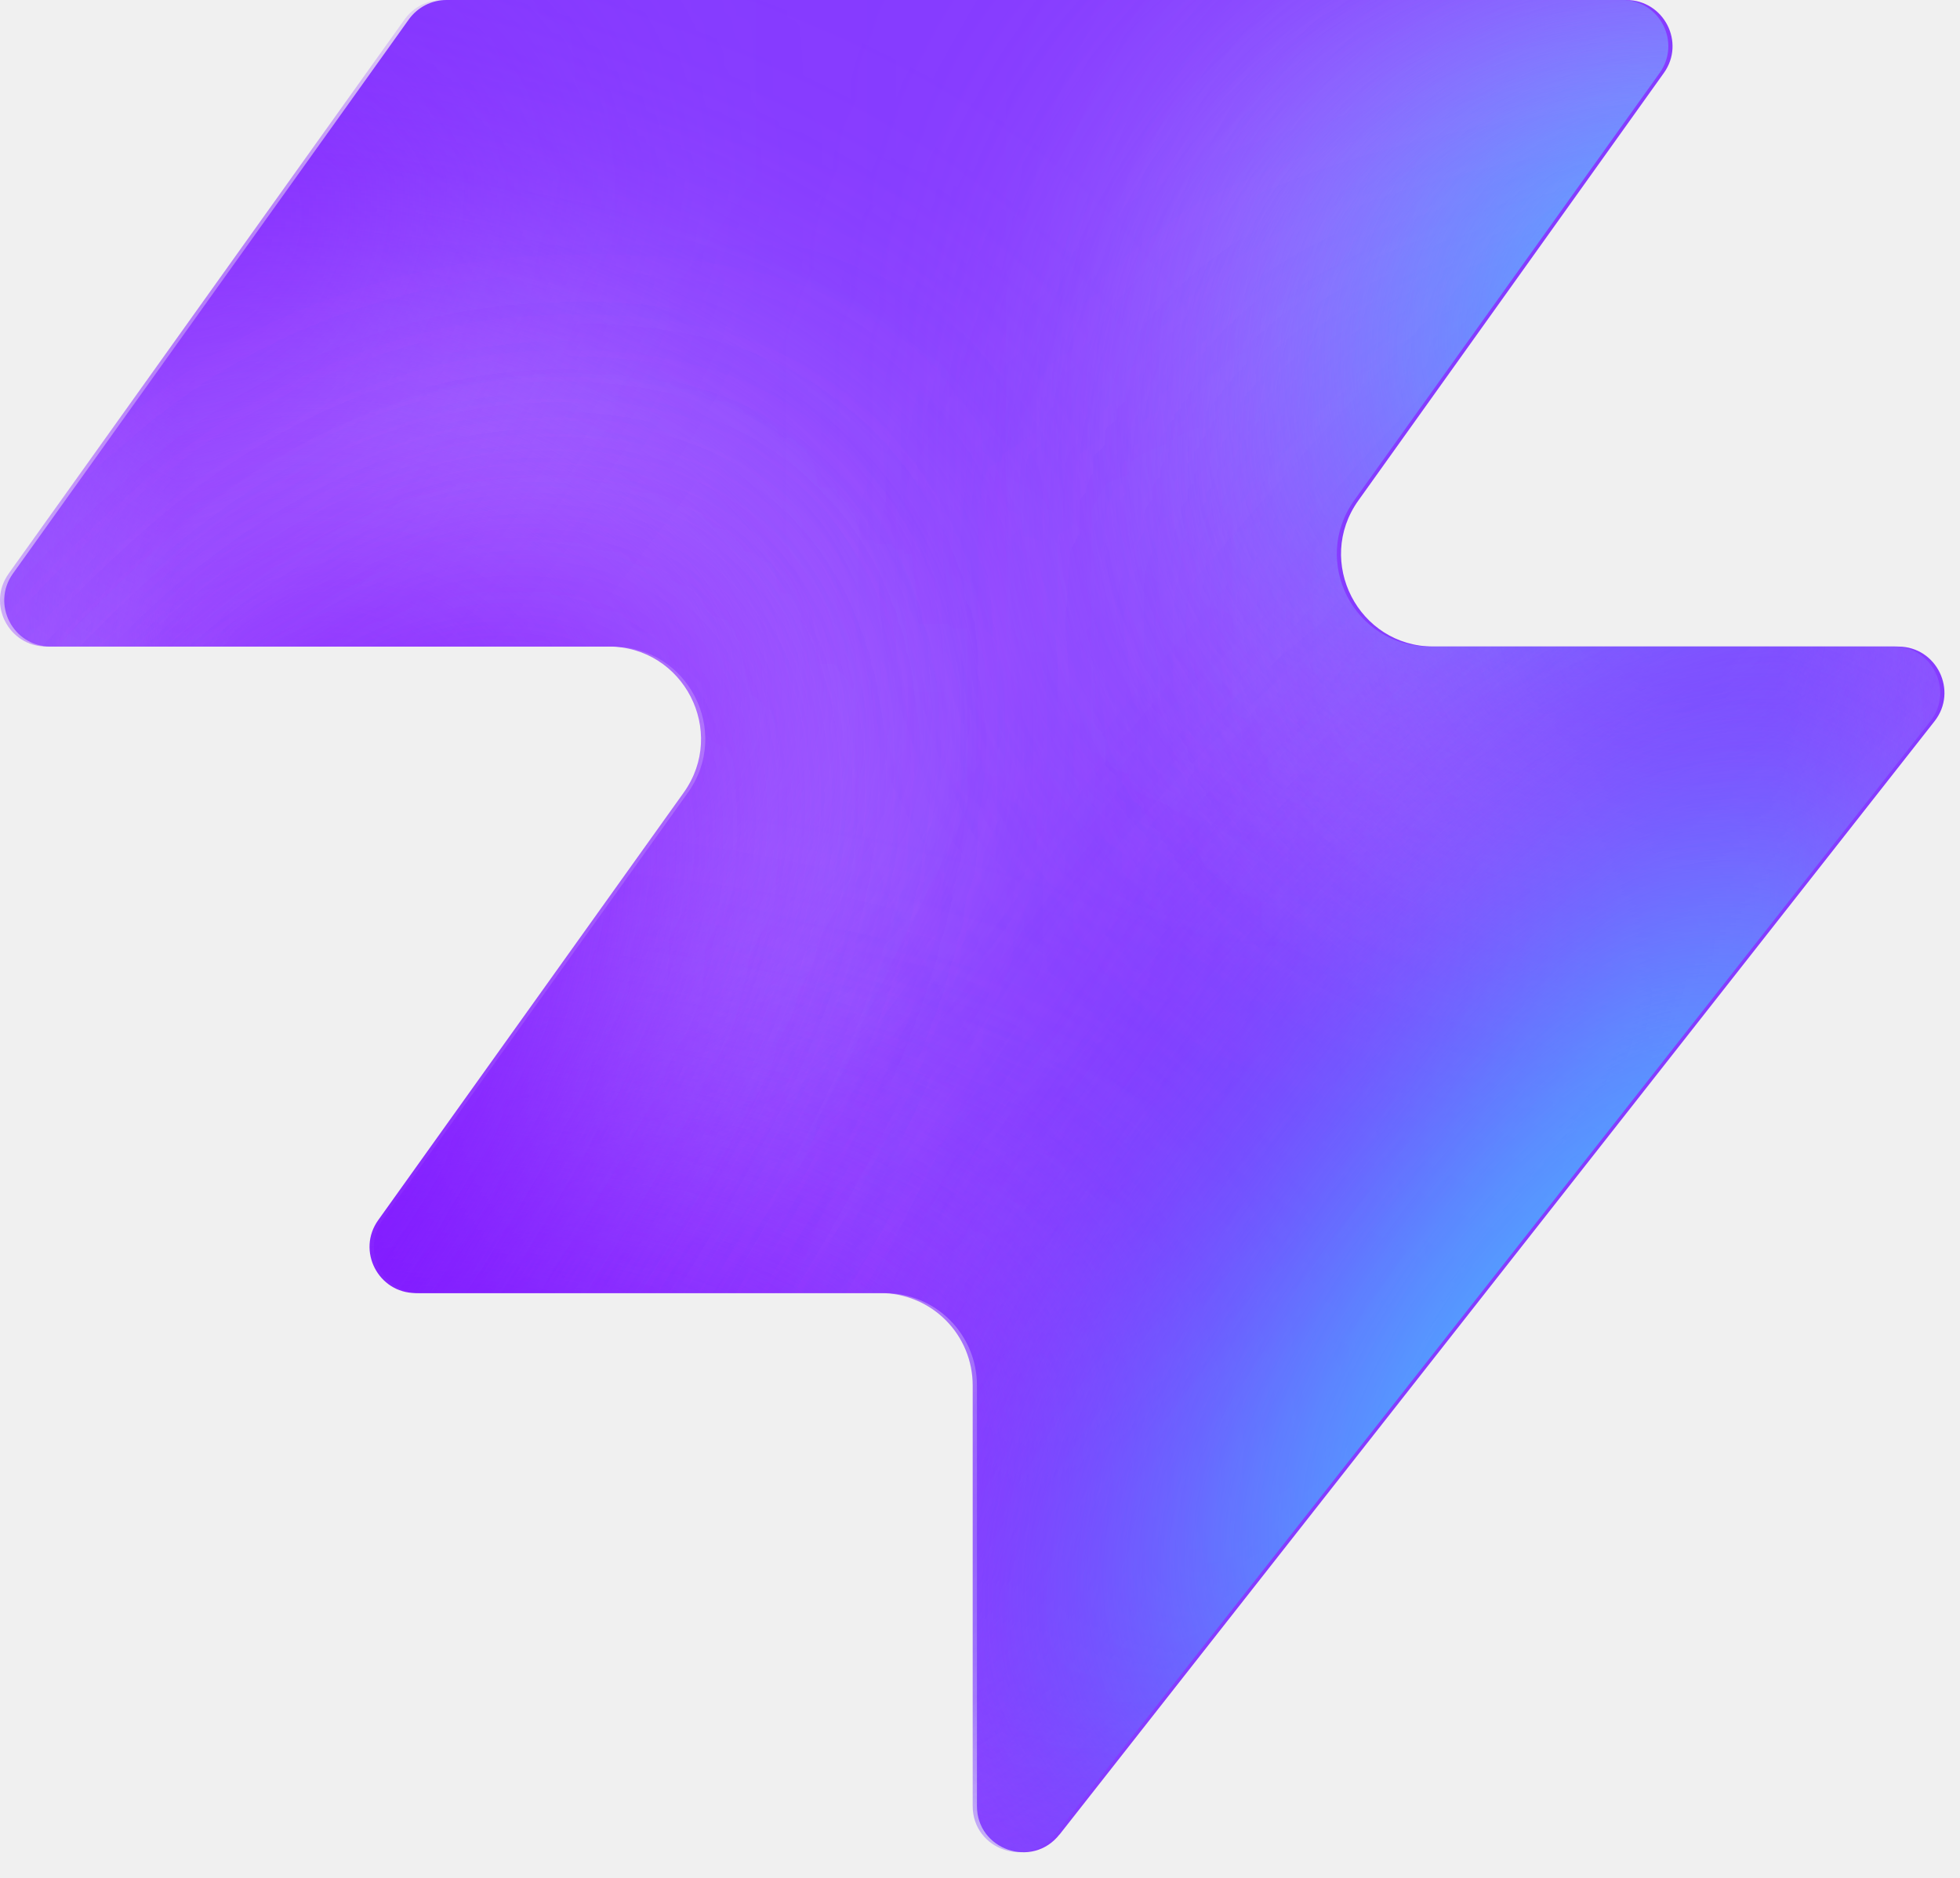
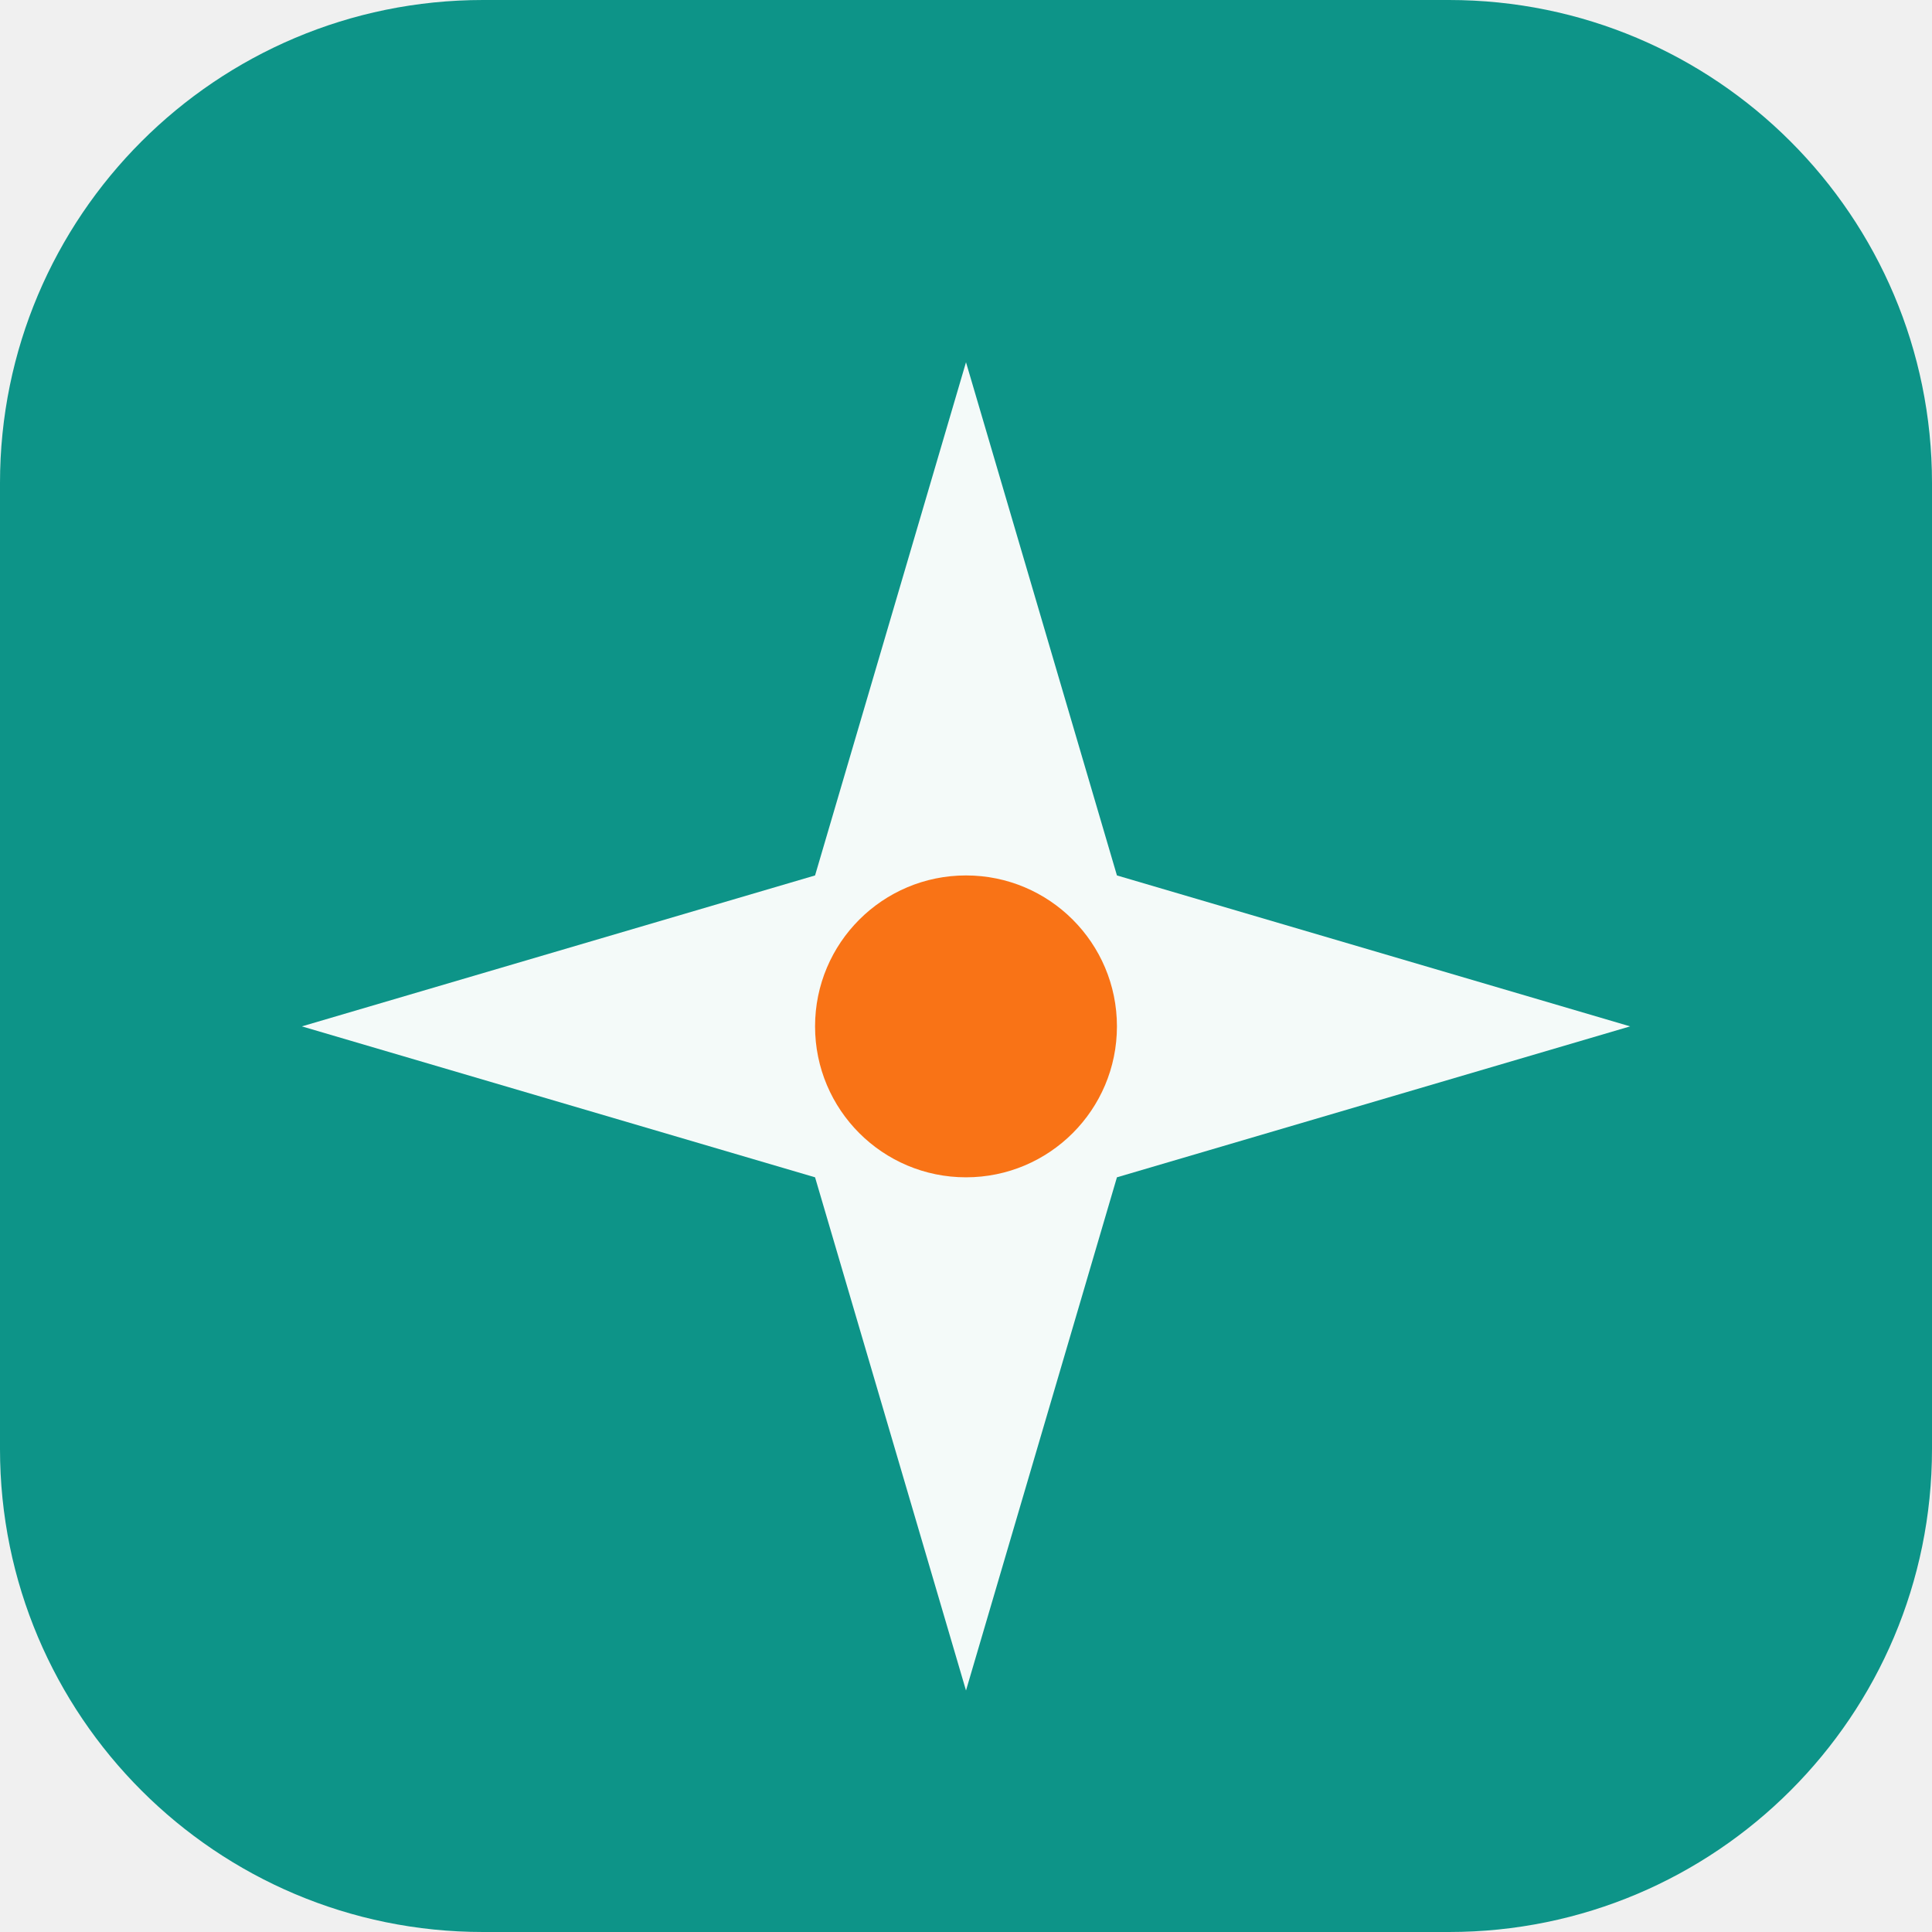
- <svg xmlns="http://www.w3.org/2000/svg" width="48" height="46" fill="none" viewBox="0 0 48 46">
-   <path fill="#863bff" d="M25.946 44.938c-.664.845-2.021.375-2.021-.698V33.937a2.26 2.26 0 0 0-2.262-2.262H10.287c-.92 0-1.456-1.04-.92-1.788l7.48-10.471c1.07-1.497 0-3.578-1.842-3.578H1.237c-.92 0-1.456-1.04-.92-1.788L10.013.474c.214-.297.556-.474.92-.474h28.894c.92 0 1.456 1.04.92 1.788l-7.48 10.471c-1.07 1.498 0 3.579 1.842 3.579h11.377c.943 0 1.473 1.088.89 1.83L25.947 44.94z" style="fill:#863bff;fill:color(display-p3 .525 .23 1);fill-opacity:1" />
-   <mask id="a" width="48" height="46" x="0" y="0" maskUnits="userSpaceOnUse" style="mask-type:alpha">
-     <path fill="#000" d="M25.842 44.938c-.664.844-2.021.375-2.021-.698V33.937a2.26 2.26 0 0 0-2.262-2.262H10.183c-.92 0-1.456-1.04-.92-1.788l7.48-10.471c1.07-1.498 0-3.579-1.842-3.579H1.133c-.92 0-1.456-1.04-.92-1.787L9.91.473c.214-.297.556-.474.92-.474h28.894c.92 0 1.456 1.04.92 1.788l-7.48 10.471c-1.07 1.498 0 3.578 1.842 3.578h11.377c.943 0 1.473 1.088.89 1.832L25.843 44.94z" style="fill:#000;fill-opacity:1" />
-   </mask>
-   <g mask="url(#a)">
-     <g filter="url(#b)">
-       <ellipse cx="5.508" cy="14.704" fill="#ede6ff" rx="5.508" ry="14.704" style="fill:#ede6ff;fill:color(display-p3 .927 .903 1);fill-opacity:1" transform="matrix(.00324 1 1 -.00324 -4.47 31.516)" />
-     </g>
-     <g filter="url(#c)">
-       <ellipse cx="10.399" cy="29.851" fill="#ede6ff" rx="10.399" ry="29.851" style="fill:#ede6ff;fill:color(display-p3 .927 .903 1);fill-opacity:1" transform="matrix(.00324 1 1 -.00324 -39.328 7.883)" />
-     </g>
-     <g filter="url(#d)">
-       <ellipse cx="5.508" cy="30.487" fill="#7e14ff" rx="5.508" ry="30.487" style="fill:#7e14ff;fill:color(display-p3 .492 .077 1);fill-opacity:1" transform="rotate(89.814 -25.913 -14.639)scale(1 -1)" />
-     </g>
-     <g filter="url(#e)">
-       <ellipse cx="5.508" cy="30.599" fill="#7e14ff" rx="5.508" ry="30.599" style="fill:#7e14ff;fill:color(display-p3 .492 .077 1);fill-opacity:1" transform="rotate(89.814 -32.644 -3.334)scale(1 -1)" />
-     </g>
-     <g filter="url(#f)">
-       <ellipse cx="5.508" cy="30.599" fill="#7e14ff" rx="5.508" ry="30.599" style="fill:#7e14ff;fill:color(display-p3 .492 .077 1);fill-opacity:1" transform="matrix(.00324 1 1 -.00324 -34.34 30.47)" />
-     </g>
-     <g filter="url(#g)">
-       <ellipse cx="14.072" cy="22.078" fill="#ede6ff" rx="14.072" ry="22.078" style="fill:#ede6ff;fill:color(display-p3 .927 .903 1);fill-opacity:1" transform="rotate(93.35 24.506 48.493)scale(-1 1)" />
-     </g>
-     <g filter="url(#h)">
-       <ellipse cx="3.47" cy="21.501" fill="#7e14ff" rx="3.47" ry="21.501" style="fill:#7e14ff;fill:color(display-p3 .492 .077 1);fill-opacity:1" transform="rotate(89.009 28.708 47.59)scale(-1 1)" />
-     </g>
-     <g filter="url(#i)">
-       <ellipse cx="3.47" cy="21.501" fill="#7e14ff" rx="3.47" ry="21.501" style="fill:#7e14ff;fill:color(display-p3 .492 .077 1);fill-opacity:1" transform="rotate(89.009 28.708 47.59)scale(-1 1)" />
-     </g>
-     <g filter="url(#j)">
-       <ellipse cx=".387" cy="8.972" fill="#7e14ff" rx="4.407" ry="29.108" style="fill:#7e14ff;fill:color(display-p3 .492 .077 1);fill-opacity:1" transform="rotate(39.51 .387 8.972)" />
-     </g>
-     <g filter="url(#k)">
-       <ellipse cx="47.523" cy="-6.092" fill="#7e14ff" rx="4.407" ry="29.108" style="fill:#7e14ff;fill:color(display-p3 .492 .077 1);fill-opacity:1" transform="rotate(37.892 47.523 -6.092)" />
-     </g>
-     <g filter="url(#l)">
-       <ellipse cx="41.412" cy="6.333" fill="#47bfff" rx="5.971" ry="9.665" style="fill:#47bfff;fill:color(display-p3 .28 .748 1);fill-opacity:1" transform="rotate(37.892 41.412 6.333)" />
-     </g>
-     <g filter="url(#m)">
-       <ellipse cx="-1.879" cy="38.332" fill="#7e14ff" rx="4.407" ry="29.108" style="fill:#7e14ff;fill:color(display-p3 .492 .077 1);fill-opacity:1" transform="rotate(37.892 -1.88 38.332)" />
-     </g>
-     <g filter="url(#n)">
-       <ellipse cx="-1.879" cy="38.332" fill="#7e14ff" rx="4.407" ry="29.108" style="fill:#7e14ff;fill:color(display-p3 .492 .077 1);fill-opacity:1" transform="rotate(37.892 -1.88 38.332)" />
-     </g>
-     <g filter="url(#o)">
-       <ellipse cx="35.651" cy="29.907" fill="#7e14ff" rx="4.407" ry="29.108" style="fill:#7e14ff;fill:color(display-p3 .492 .077 1);fill-opacity:1" transform="rotate(37.892 35.651 29.907)" />
-     </g>
-     <g filter="url(#p)">
-       <ellipse cx="38.418" cy="32.4" fill="#47bfff" rx="5.971" ry="15.297" style="fill:#47bfff;fill:color(display-p3 .28 .748 1);fill-opacity:1" transform="rotate(37.892 38.418 32.4)" />
-     </g>
-   </g>
-   <defs>
-     <filter id="b" width="60.045" height="41.654" x="-19.77" y="16.149" color-interpolation-filters="sRGB" filterUnits="userSpaceOnUse">
-       <feFlood flood-opacity="0" result="BackgroundImageFix" />
-       <feBlend in="SourceGraphic" in2="BackgroundImageFix" result="shape" />
-       <feGaussianBlur result="effect1_foregroundBlur_2002_17158" stdDeviation="7.659" />
-     </filter>
-     <filter id="c" width="90.34" height="51.437" x="-54.613" y="-7.533" color-interpolation-filters="sRGB" filterUnits="userSpaceOnUse">
-       <feFlood flood-opacity="0" result="BackgroundImageFix" />
-       <feBlend in="SourceGraphic" in2="BackgroundImageFix" result="shape" />
-       <feGaussianBlur result="effect1_foregroundBlur_2002_17158" stdDeviation="7.659" />
-     </filter>
-     <filter id="d" width="79.355" height="29.4" x="-49.64" y="2.03" color-interpolation-filters="sRGB" filterUnits="userSpaceOnUse">
-       <feFlood flood-opacity="0" result="BackgroundImageFix" />
-       <feBlend in="SourceGraphic" in2="BackgroundImageFix" result="shape" />
-       <feGaussianBlur result="effect1_foregroundBlur_2002_17158" stdDeviation="4.596" />
-     </filter>
-     <filter id="e" width="79.579" height="29.4" x="-45.045" y="20.029" color-interpolation-filters="sRGB" filterUnits="userSpaceOnUse">
-       <feFlood flood-opacity="0" result="BackgroundImageFix" />
-       <feBlend in="SourceGraphic" in2="BackgroundImageFix" result="shape" />
-       <feGaussianBlur result="effect1_foregroundBlur_2002_17158" stdDeviation="4.596" />
-     </filter>
-     <filter id="f" width="79.579" height="29.4" x="-43.513" y="21.178" color-interpolation-filters="sRGB" filterUnits="userSpaceOnUse">
-       <feFlood flood-opacity="0" result="BackgroundImageFix" />
-       <feBlend in="SourceGraphic" in2="BackgroundImageFix" result="shape" />
-       <feGaussianBlur result="effect1_foregroundBlur_2002_17158" stdDeviation="4.596" />
-     </filter>
-     <filter id="g" width="74.749" height="58.852" x="15.756" y="-17.901" color-interpolation-filters="sRGB" filterUnits="userSpaceOnUse">
-       <feFlood flood-opacity="0" result="BackgroundImageFix" />
-       <feBlend in="SourceGraphic" in2="BackgroundImageFix" result="shape" />
-       <feGaussianBlur result="effect1_foregroundBlur_2002_17158" stdDeviation="7.659" />
-     </filter>
-     <filter id="h" width="61.377" height="25.362" x="23.548" y="2.284" color-interpolation-filters="sRGB" filterUnits="userSpaceOnUse">
-       <feFlood flood-opacity="0" result="BackgroundImageFix" />
-       <feBlend in="SourceGraphic" in2="BackgroundImageFix" result="shape" />
-       <feGaussianBlur result="effect1_foregroundBlur_2002_17158" stdDeviation="4.596" />
-     </filter>
-     <filter id="i" width="61.377" height="25.362" x="23.548" y="2.284" color-interpolation-filters="sRGB" filterUnits="userSpaceOnUse">
-       <feFlood flood-opacity="0" result="BackgroundImageFix" />
-       <feBlend in="SourceGraphic" in2="BackgroundImageFix" result="shape" />
-       <feGaussianBlur result="effect1_foregroundBlur_2002_17158" stdDeviation="4.596" />
-     </filter>
-     <filter id="j" width="56.045" height="63.649" x="-27.636" y="-22.853" color-interpolation-filters="sRGB" filterUnits="userSpaceOnUse">
-       <feFlood flood-opacity="0" result="BackgroundImageFix" />
-       <feBlend in="SourceGraphic" in2="BackgroundImageFix" result="shape" />
-       <feGaussianBlur result="effect1_foregroundBlur_2002_17158" stdDeviation="4.596" />
-     </filter>
-     <filter id="k" width="54.814" height="64.646" x="20.116" y="-38.415" color-interpolation-filters="sRGB" filterUnits="userSpaceOnUse">
-       <feFlood flood-opacity="0" result="BackgroundImageFix" />
-       <feBlend in="SourceGraphic" in2="BackgroundImageFix" result="shape" />
-       <feGaussianBlur result="effect1_foregroundBlur_2002_17158" stdDeviation="4.596" />
-     </filter>
-     <filter id="l" width="33.541" height="35.313" x="24.641" y="-11.323" color-interpolation-filters="sRGB" filterUnits="userSpaceOnUse">
-       <feFlood flood-opacity="0" result="BackgroundImageFix" />
-       <feBlend in="SourceGraphic" in2="BackgroundImageFix" result="shape" />
-       <feGaussianBlur result="effect1_foregroundBlur_2002_17158" stdDeviation="4.596" />
-     </filter>
-     <filter id="m" width="54.814" height="64.646" x="-29.286" y="6.009" color-interpolation-filters="sRGB" filterUnits="userSpaceOnUse">
-       <feFlood flood-opacity="0" result="BackgroundImageFix" />
-       <feBlend in="SourceGraphic" in2="BackgroundImageFix" result="shape" />
-       <feGaussianBlur result="effect1_foregroundBlur_2002_17158" stdDeviation="4.596" />
-     </filter>
-     <filter id="n" width="54.814" height="64.646" x="-29.286" y="6.009" color-interpolation-filters="sRGB" filterUnits="userSpaceOnUse">
-       <feFlood flood-opacity="0" result="BackgroundImageFix" />
-       <feBlend in="SourceGraphic" in2="BackgroundImageFix" result="shape" />
-       <feGaussianBlur result="effect1_foregroundBlur_2002_17158" stdDeviation="4.596" />
-     </filter>
-     <filter id="o" width="54.814" height="64.646" x="8.244" y="-2.416" color-interpolation-filters="sRGB" filterUnits="userSpaceOnUse">
-       <feFlood flood-opacity="0" result="BackgroundImageFix" />
-       <feBlend in="SourceGraphic" in2="BackgroundImageFix" result="shape" />
-       <feGaussianBlur result="effect1_foregroundBlur_2002_17158" stdDeviation="4.596" />
-     </filter>
-     <filter id="p" width="39.409" height="43.623" x="18.713" y="10.588" color-interpolation-filters="sRGB" filterUnits="userSpaceOnUse">
-       <feFlood flood-opacity="0" result="BackgroundImageFix" />
-       <feBlend in="SourceGraphic" in2="BackgroundImageFix" result="shape" />
-       <feGaussianBlur result="effect1_foregroundBlur_2002_17158" stdDeviation="4.596" />
-     </filter>
-   </defs>
+ <svg xmlns="http://www.w3.org/2000/svg" viewBox="0 0 32 32" fill="none">
+   <rect width="32" height="32" rx="8" fill="#0d9488" />
+   <path d="M16 6L18.5 14.5L27 17L18.5 19.5L16 28L13.5 19.5L5 17L13.5 14.5L16 6Z" fill="white" opacity="0.95" />
+   <circle cx="16" cy="17" r="2.5" fill="#f97316" />
</svg>
